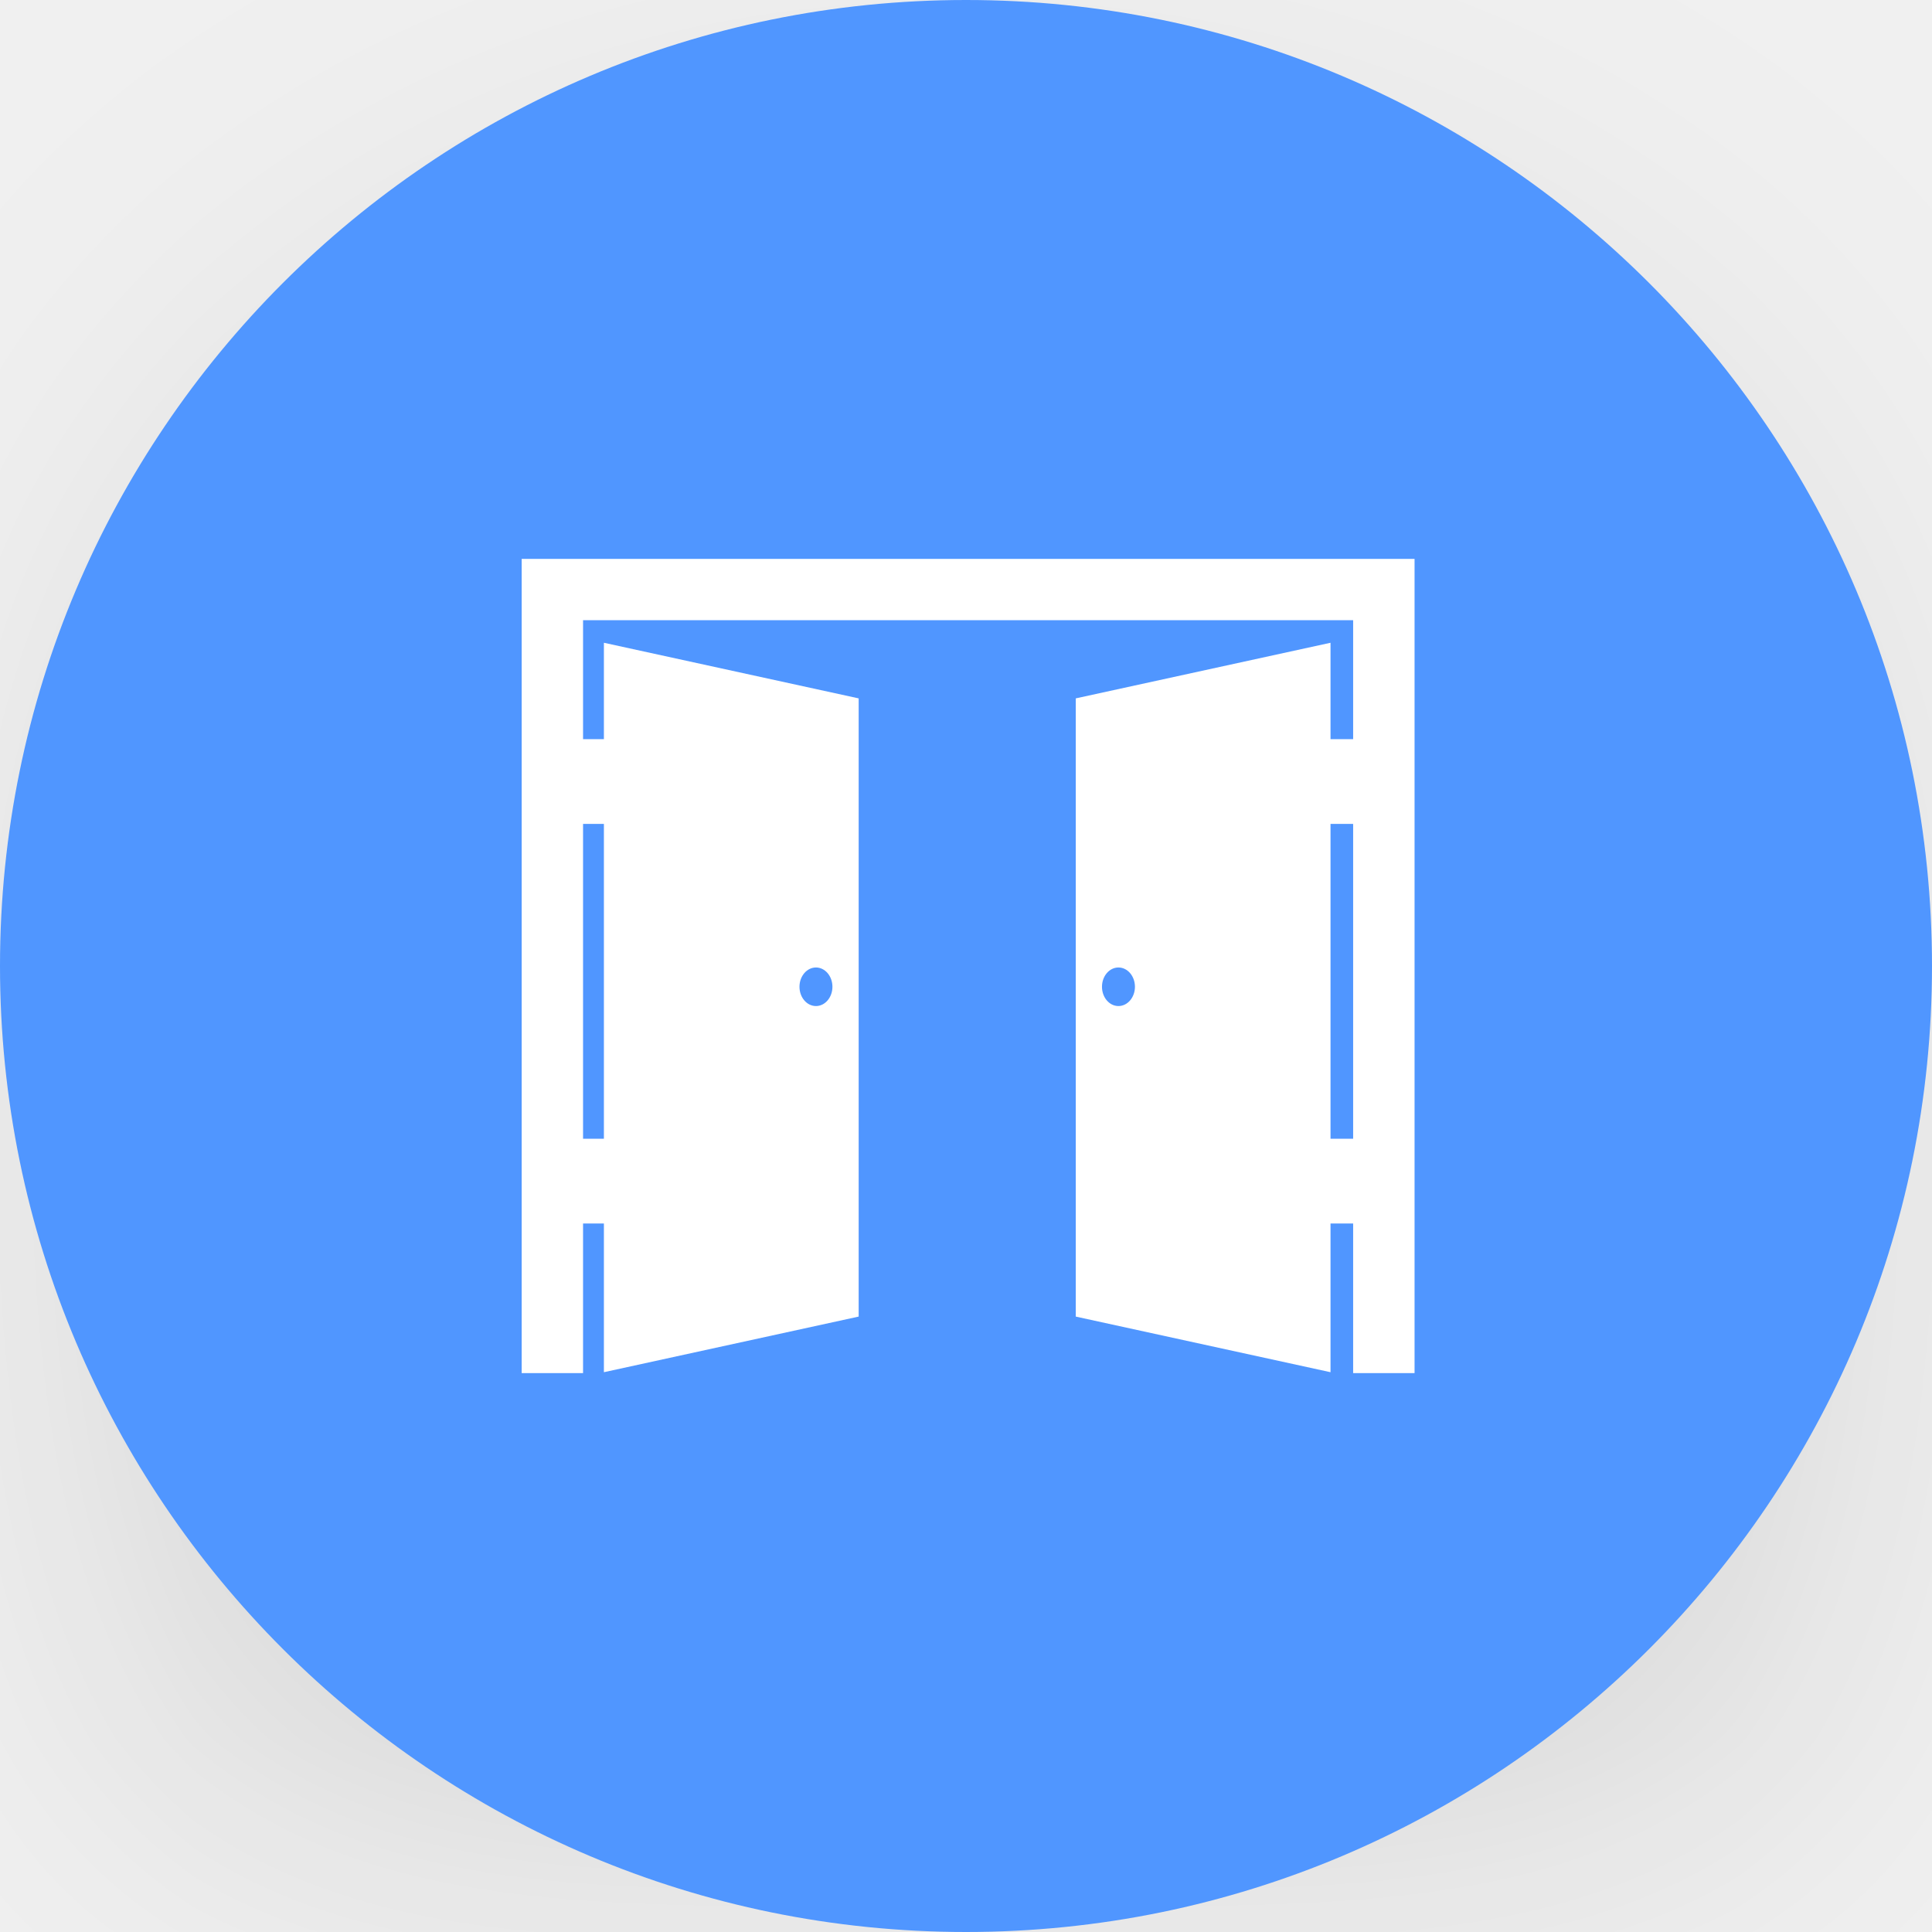
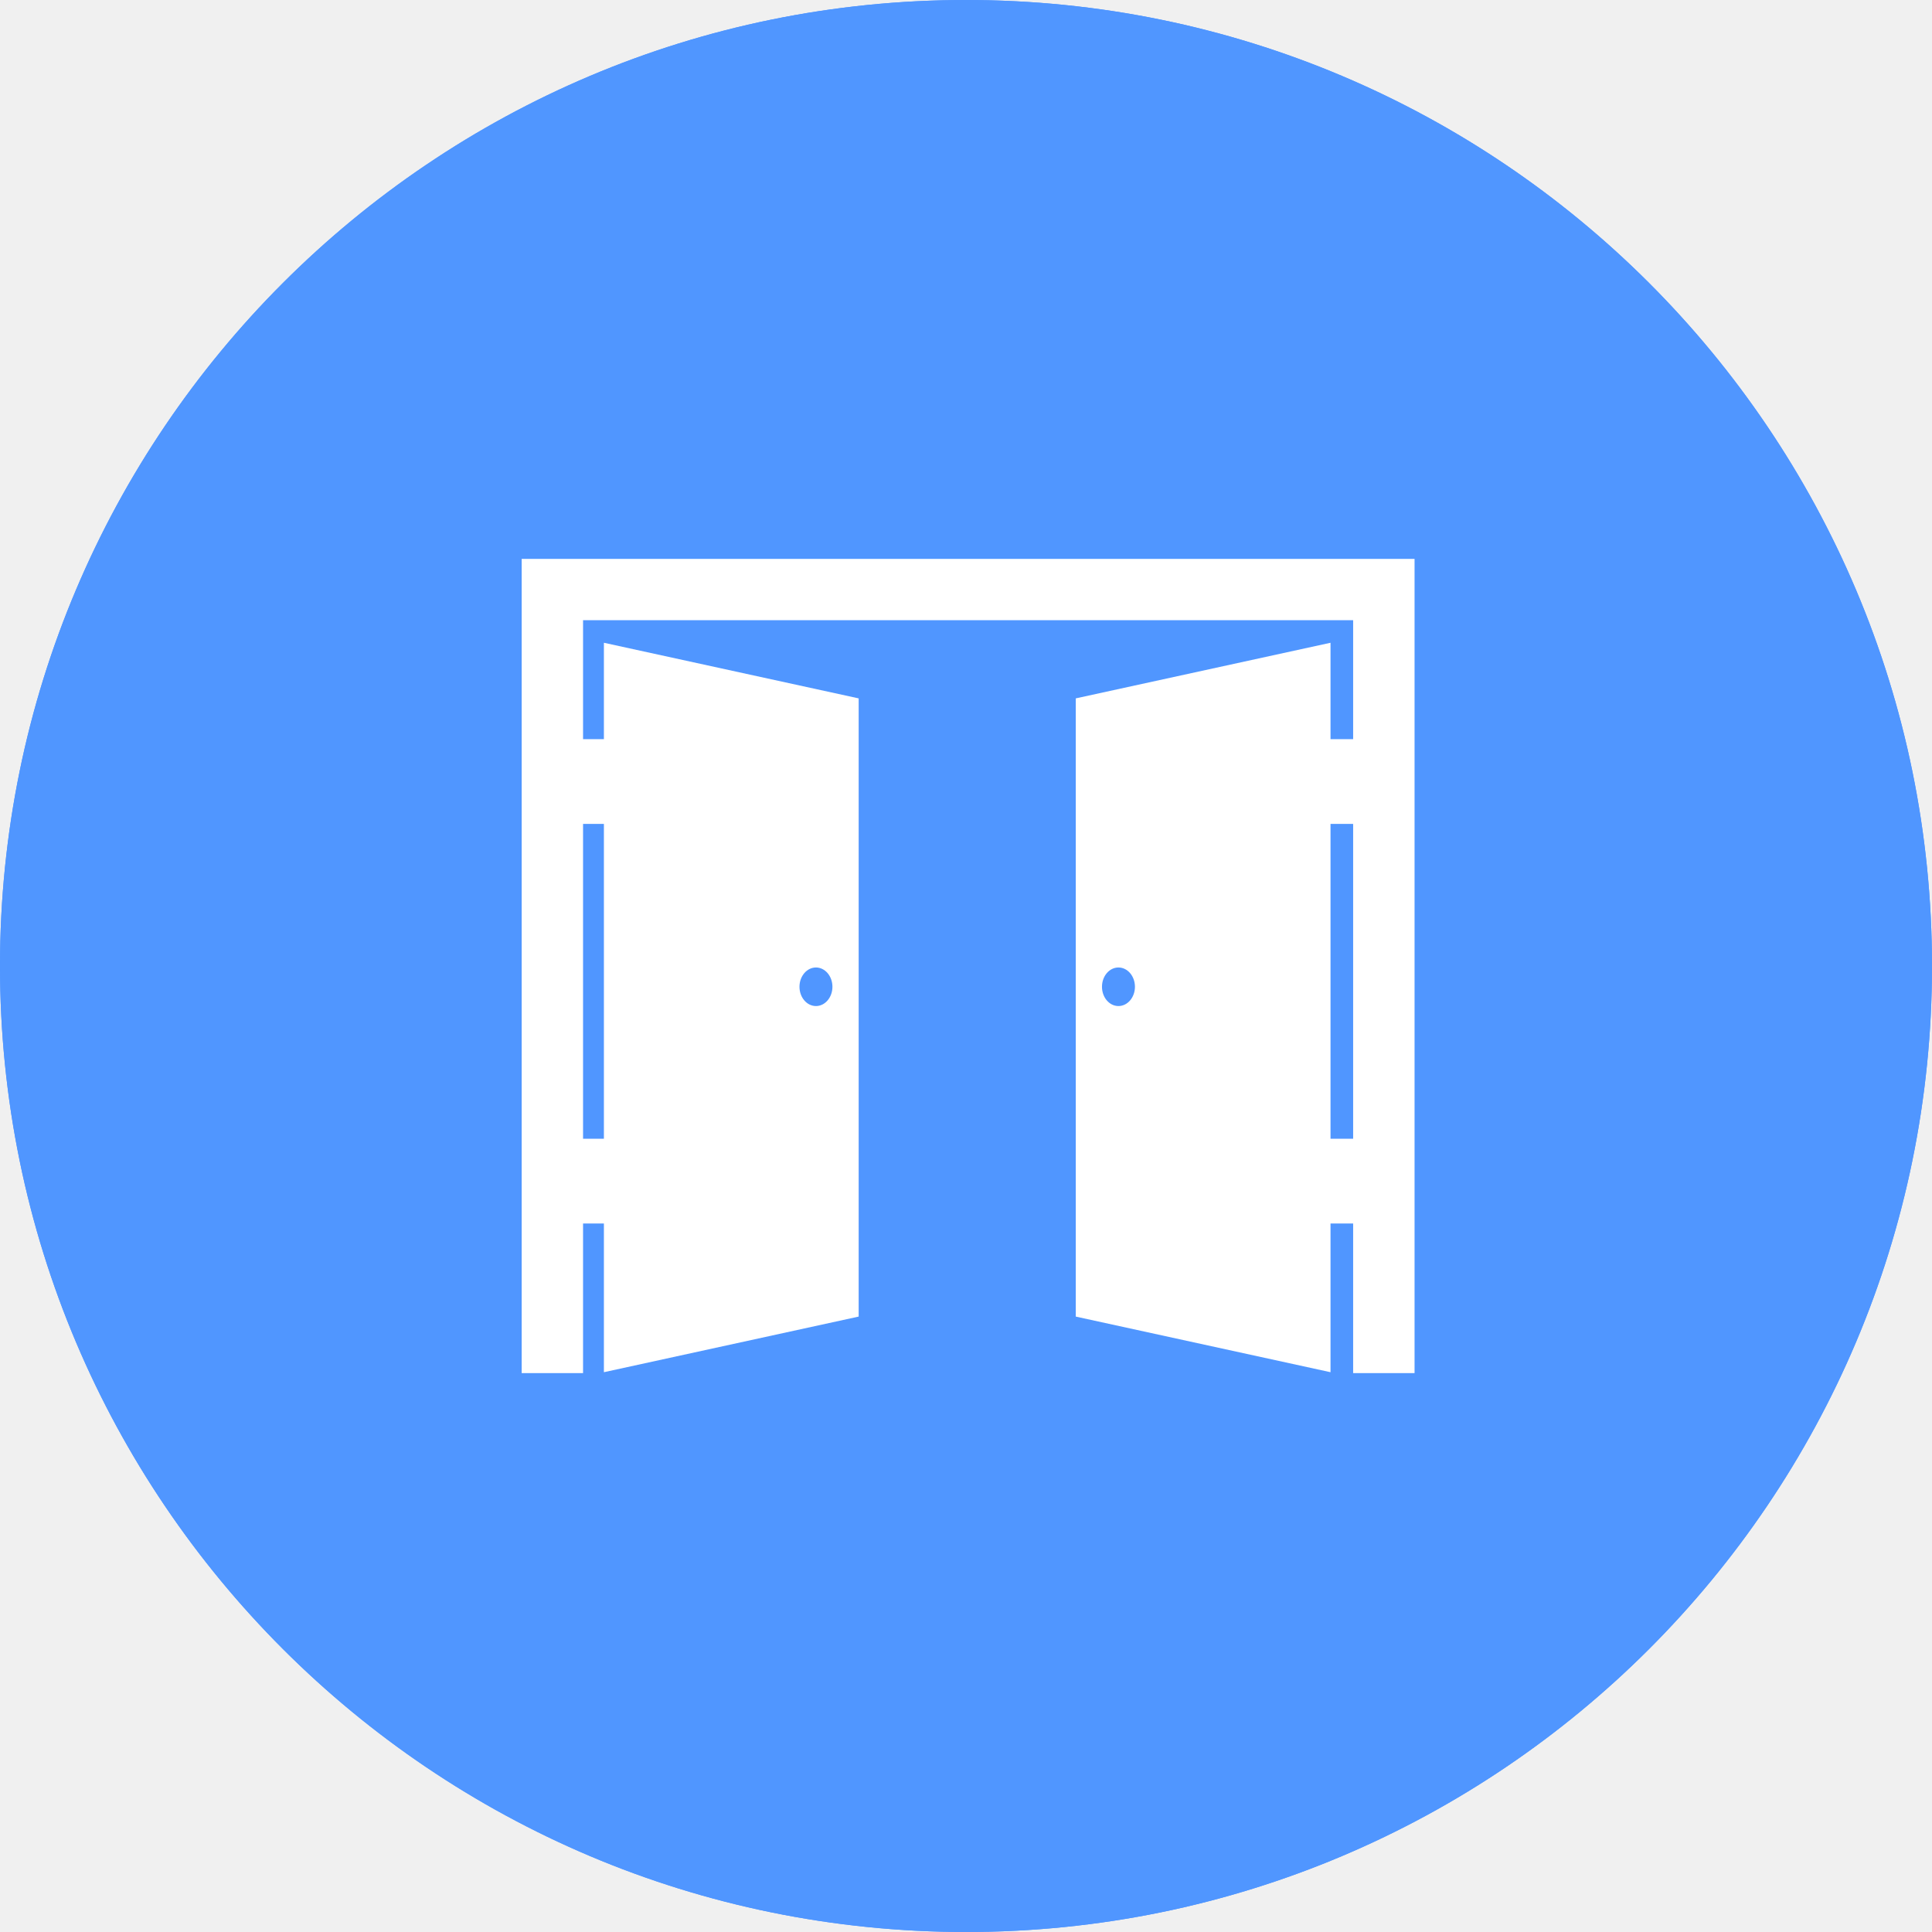
<svg xmlns="http://www.w3.org/2000/svg" width="52px" height="52px" viewBox="0 0 52 52" fill="none">
  <g filter="url(#filter0_d_2_2555)" transform="matrix(1, 0, 0, 1, -15, -10)">
    <circle cx="41" cy="36" r="26" fill="#5096FF" />
  </g>
  <g clip-path="url(#clip0_2_2555)" transform="matrix(1, 0, 0, 1, -15, -10)">
    <path d="M29.041 25.043V46.958H30.693V42.931H31.254V46.933L38.111 45.436V28.797L31.254 27.3V29.894H30.693V26.693H51.42V29.894H50.811V27.3L43.954 28.797V45.436L50.811 46.933V42.931H51.42V46.958H53.073V25.043H29.041ZM36.962 36.04C37.206 36.04 37.405 36.272 37.405 36.559C37.405 36.846 37.206 37.078 36.962 37.078C36.717 37.078 36.518 36.846 36.518 36.559C36.518 36.272 36.717 36.04 36.962 36.04ZM31.254 32.176V40.649H30.693V32.176H31.254ZM45.103 37.078C44.858 37.078 44.66 36.846 44.66 36.559C44.66 36.272 44.858 36.04 45.103 36.04C45.348 36.04 45.547 36.272 45.547 36.559C45.547 36.846 45.348 37.078 45.103 37.078ZM51.42 40.649H50.811V32.176H51.42V40.649Z" fill="white" />
  </g>
  <defs>
    <filter id="filter0_d_2_2555" x="0" y="0" width="82" height="82" filterUnits="userSpaceOnUse" color-interpolation-filters="sRGB">
-       <feFlood flood-opacity="0" result="BackgroundImageFix" />
-       <feColorMatrix in="SourceAlpha" type="matrix" values="0 0 0 0 0 0 0 0 0 0 0 0 0 0 0 0 0 0 127 0" result="hardAlpha" />
-       <feOffset dy="5" />
-       <feGaussianBlur stdDeviation="7.5" />
-       <feColorMatrix type="matrix" values="0 0 0 0 0 0 0 0 0 0 0 0 0 0 0 0 0 0 0.1 0" />
-       <feBlend mode="normal" in2="BackgroundImageFix" result="effect1_dropShadow_2_2555" />
      <feBlend mode="normal" in="SourceGraphic" in2="effect1_dropShadow_2_2555" result="shape" />
    </filter>
    <clipPath id="clip0_2_2555">
      <rect width="24.032" height="24" fill="white" transform="translate(29.0405 24)" />
    </clipPath>
  </defs>
</svg>
